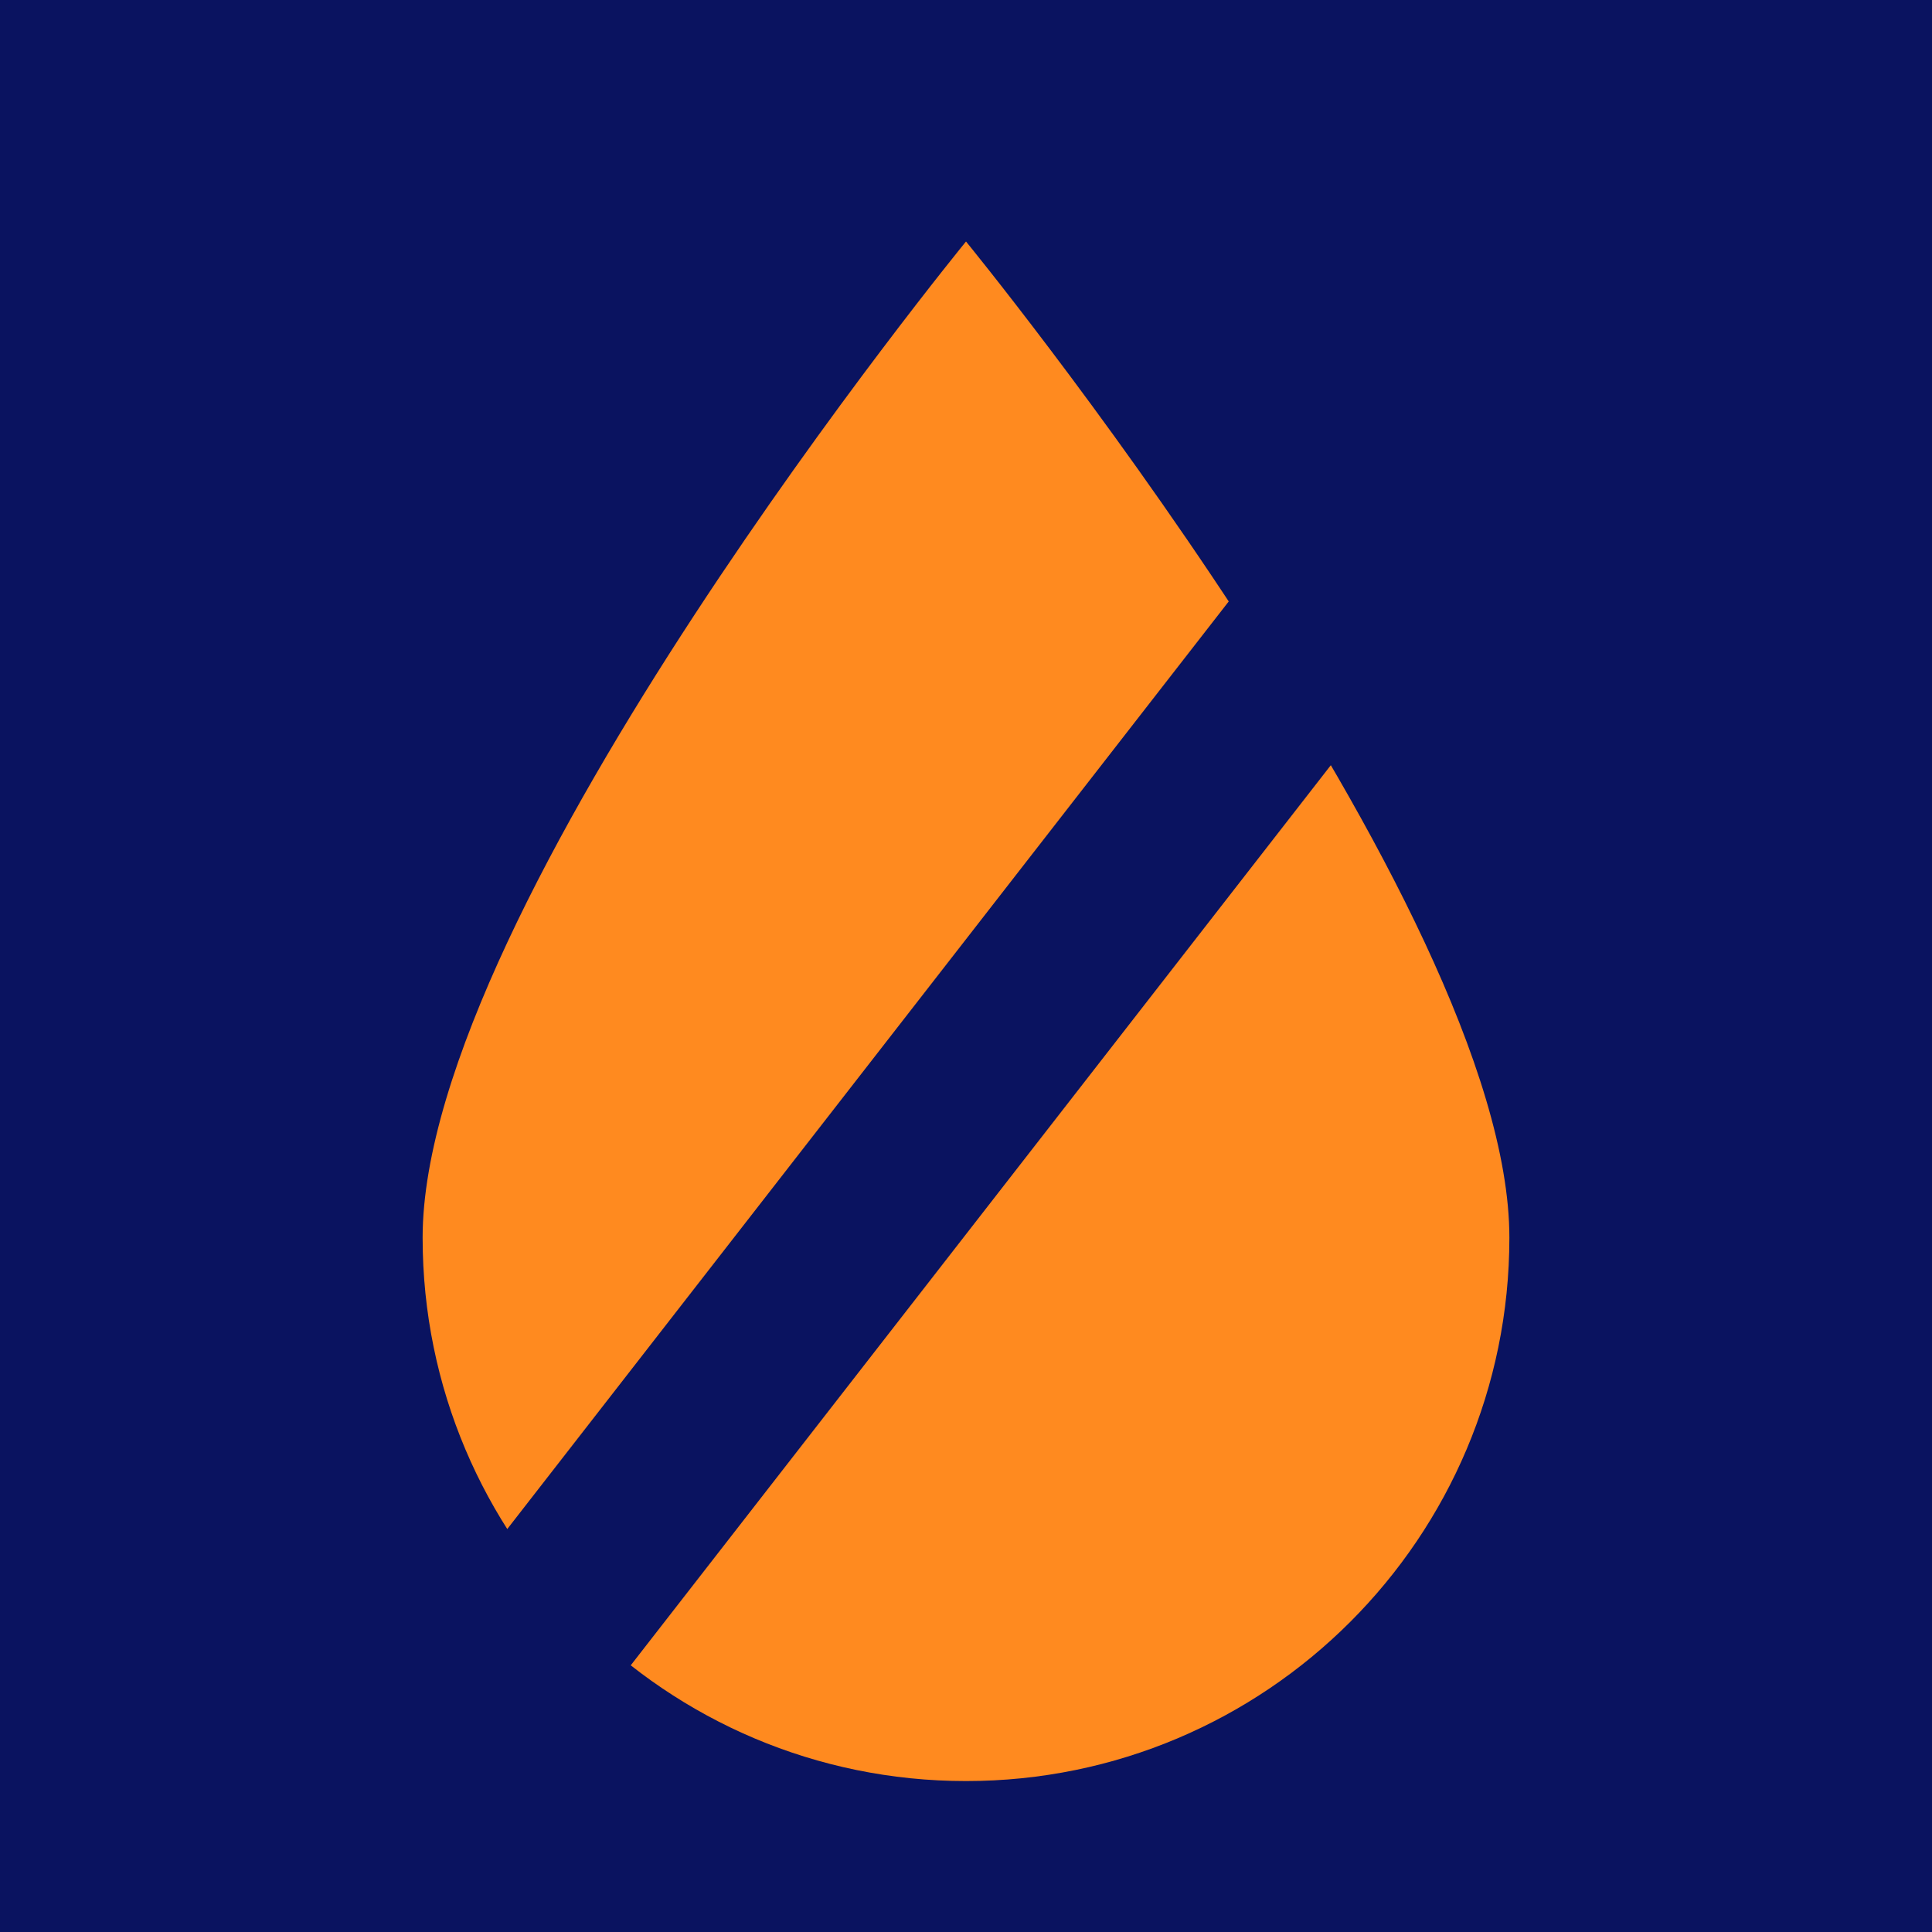
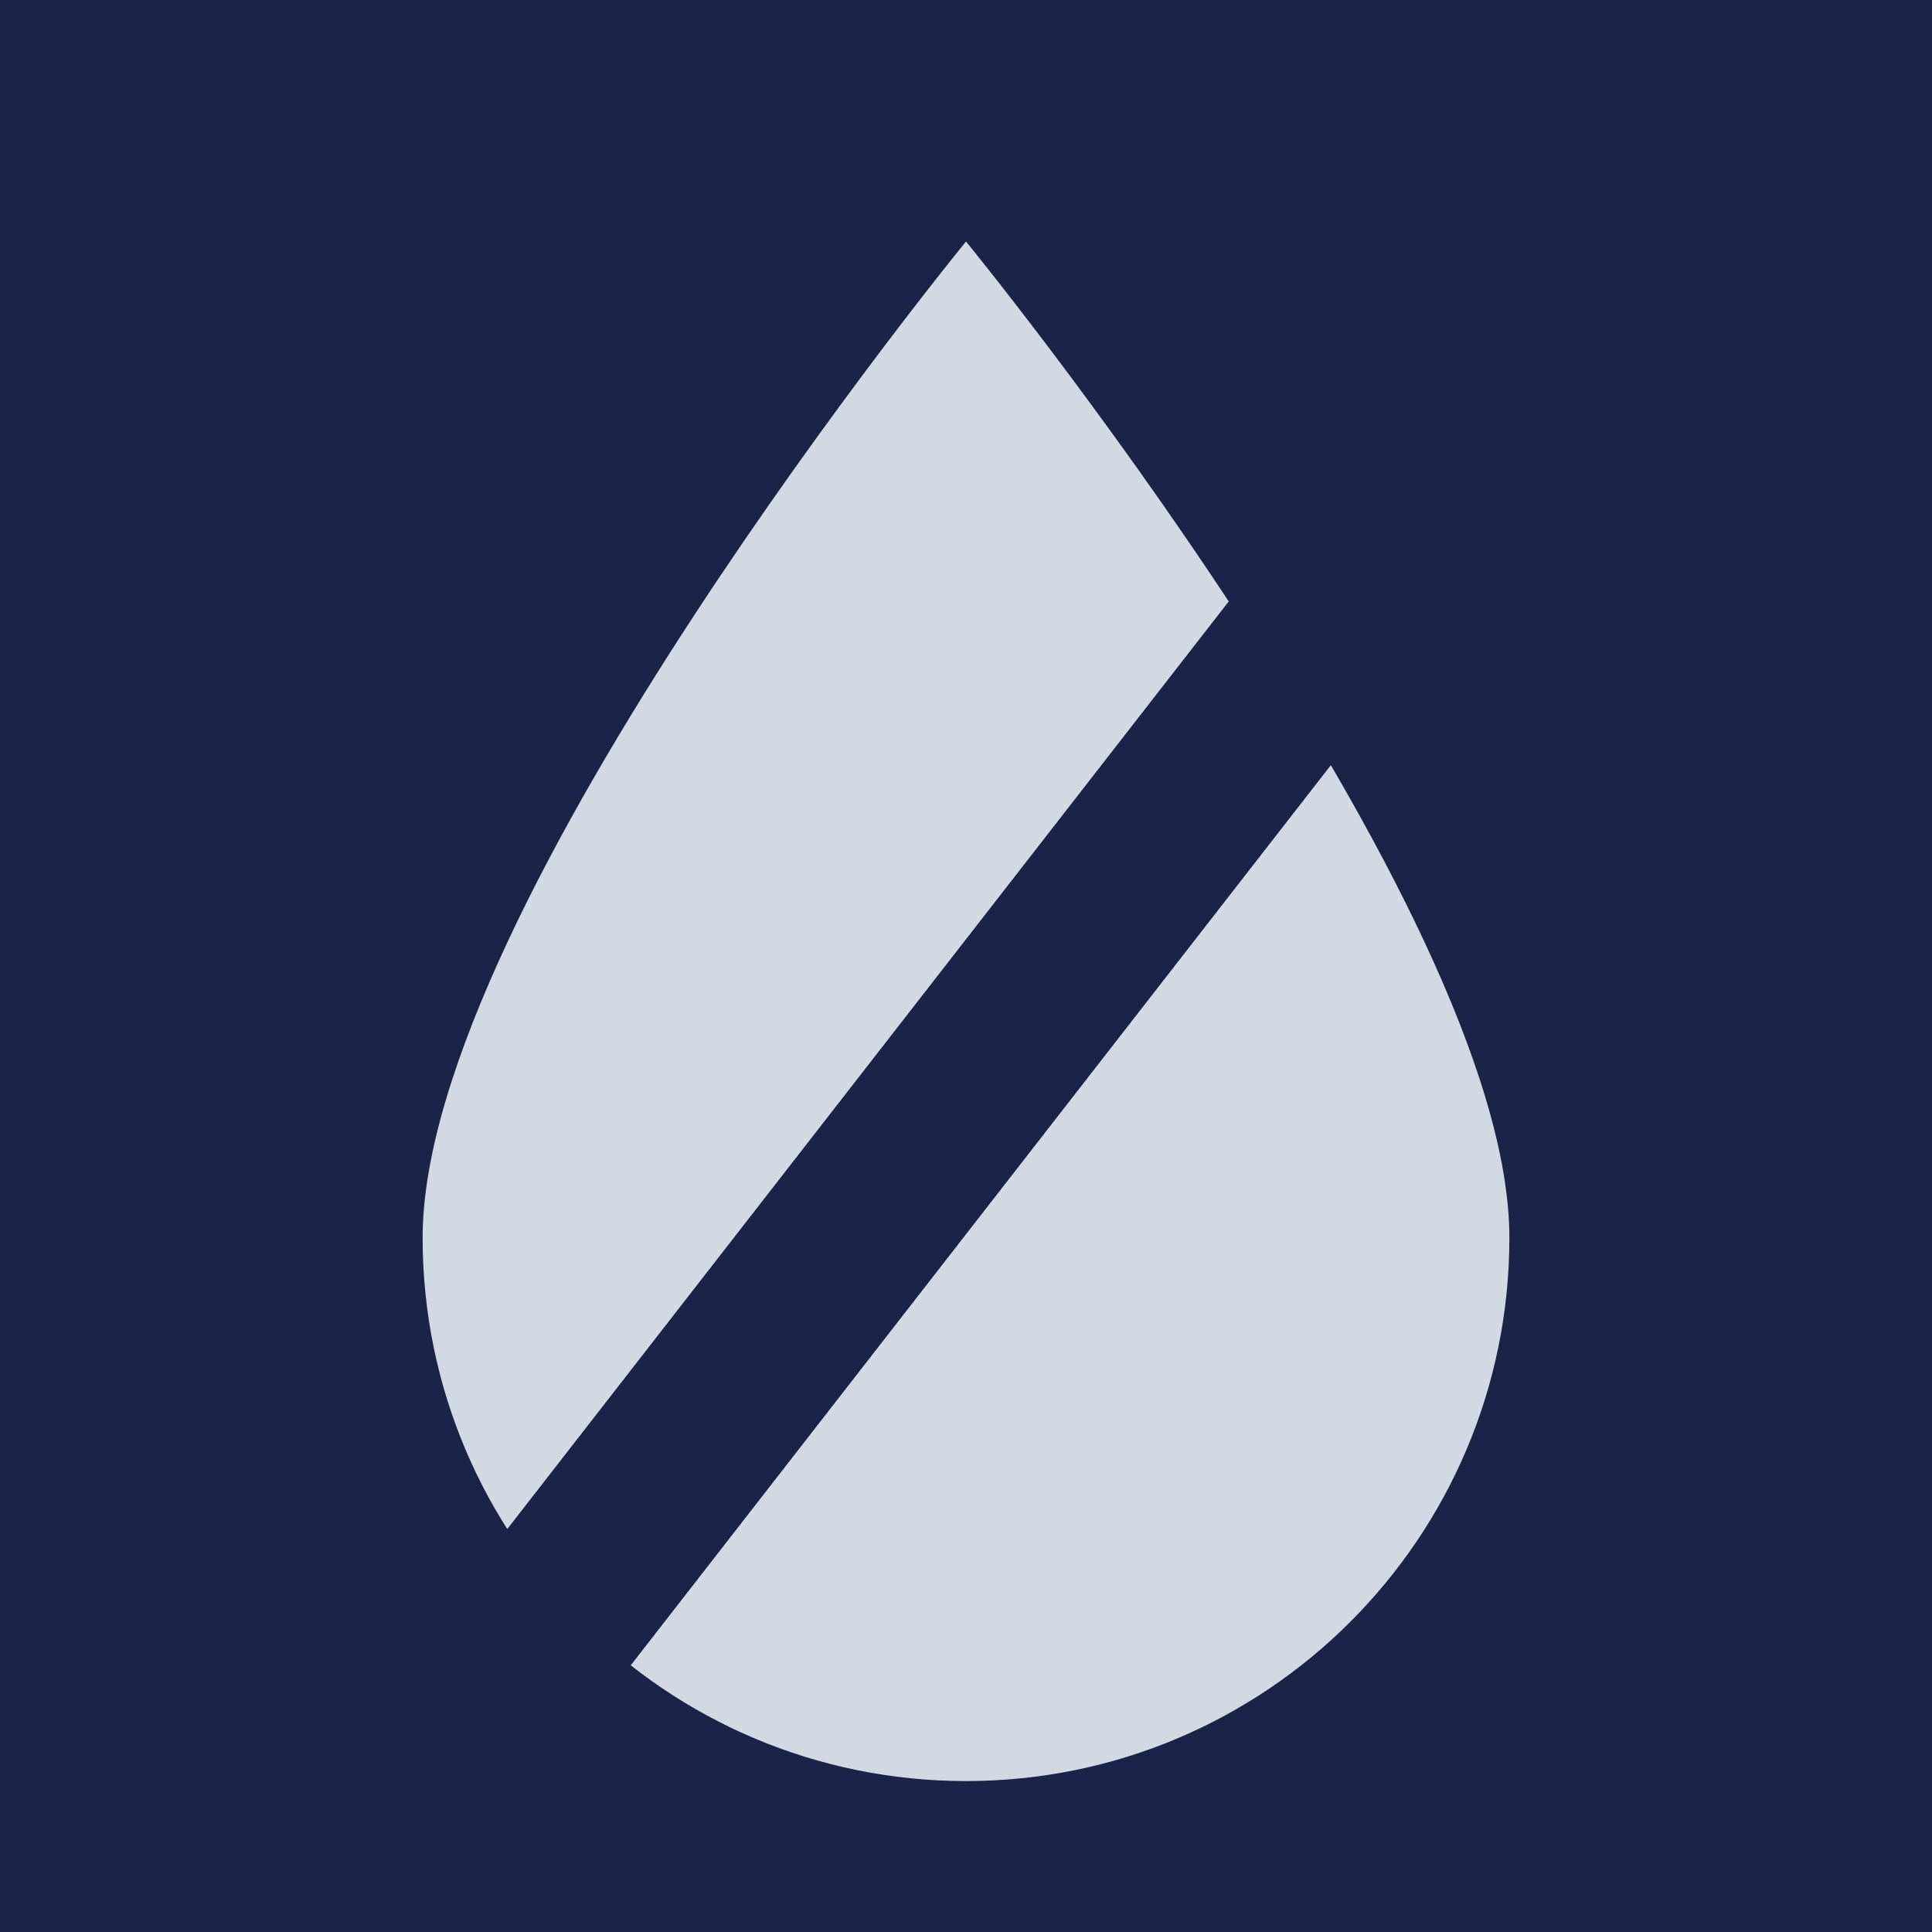
<svg xmlns="http://www.w3.org/2000/svg" viewBox="0 0 64 64">
-   <rect width="64" height="64" fill="#0a1360" />
-   <path d="M32 8C32 8 14 30 14 41a18 18 0 0 0 36 0C50 30 32 8 32 8z" fill="#ff8a1f" />
-   <path d="M18 54L46 18" stroke="#0a1360" stroke-width="6" />
+   <rect width="64" height="64" fill="#1a2348" />
+   <path d="M32 8C32 8 14 30 14 41a18 18 0 0 0 36 0C50 30 32 8 32 8z" fill="#d3d9e3" />
+   <path d="M18 54L46 18" stroke="#1a2348" stroke-width="6" />
</svg>
